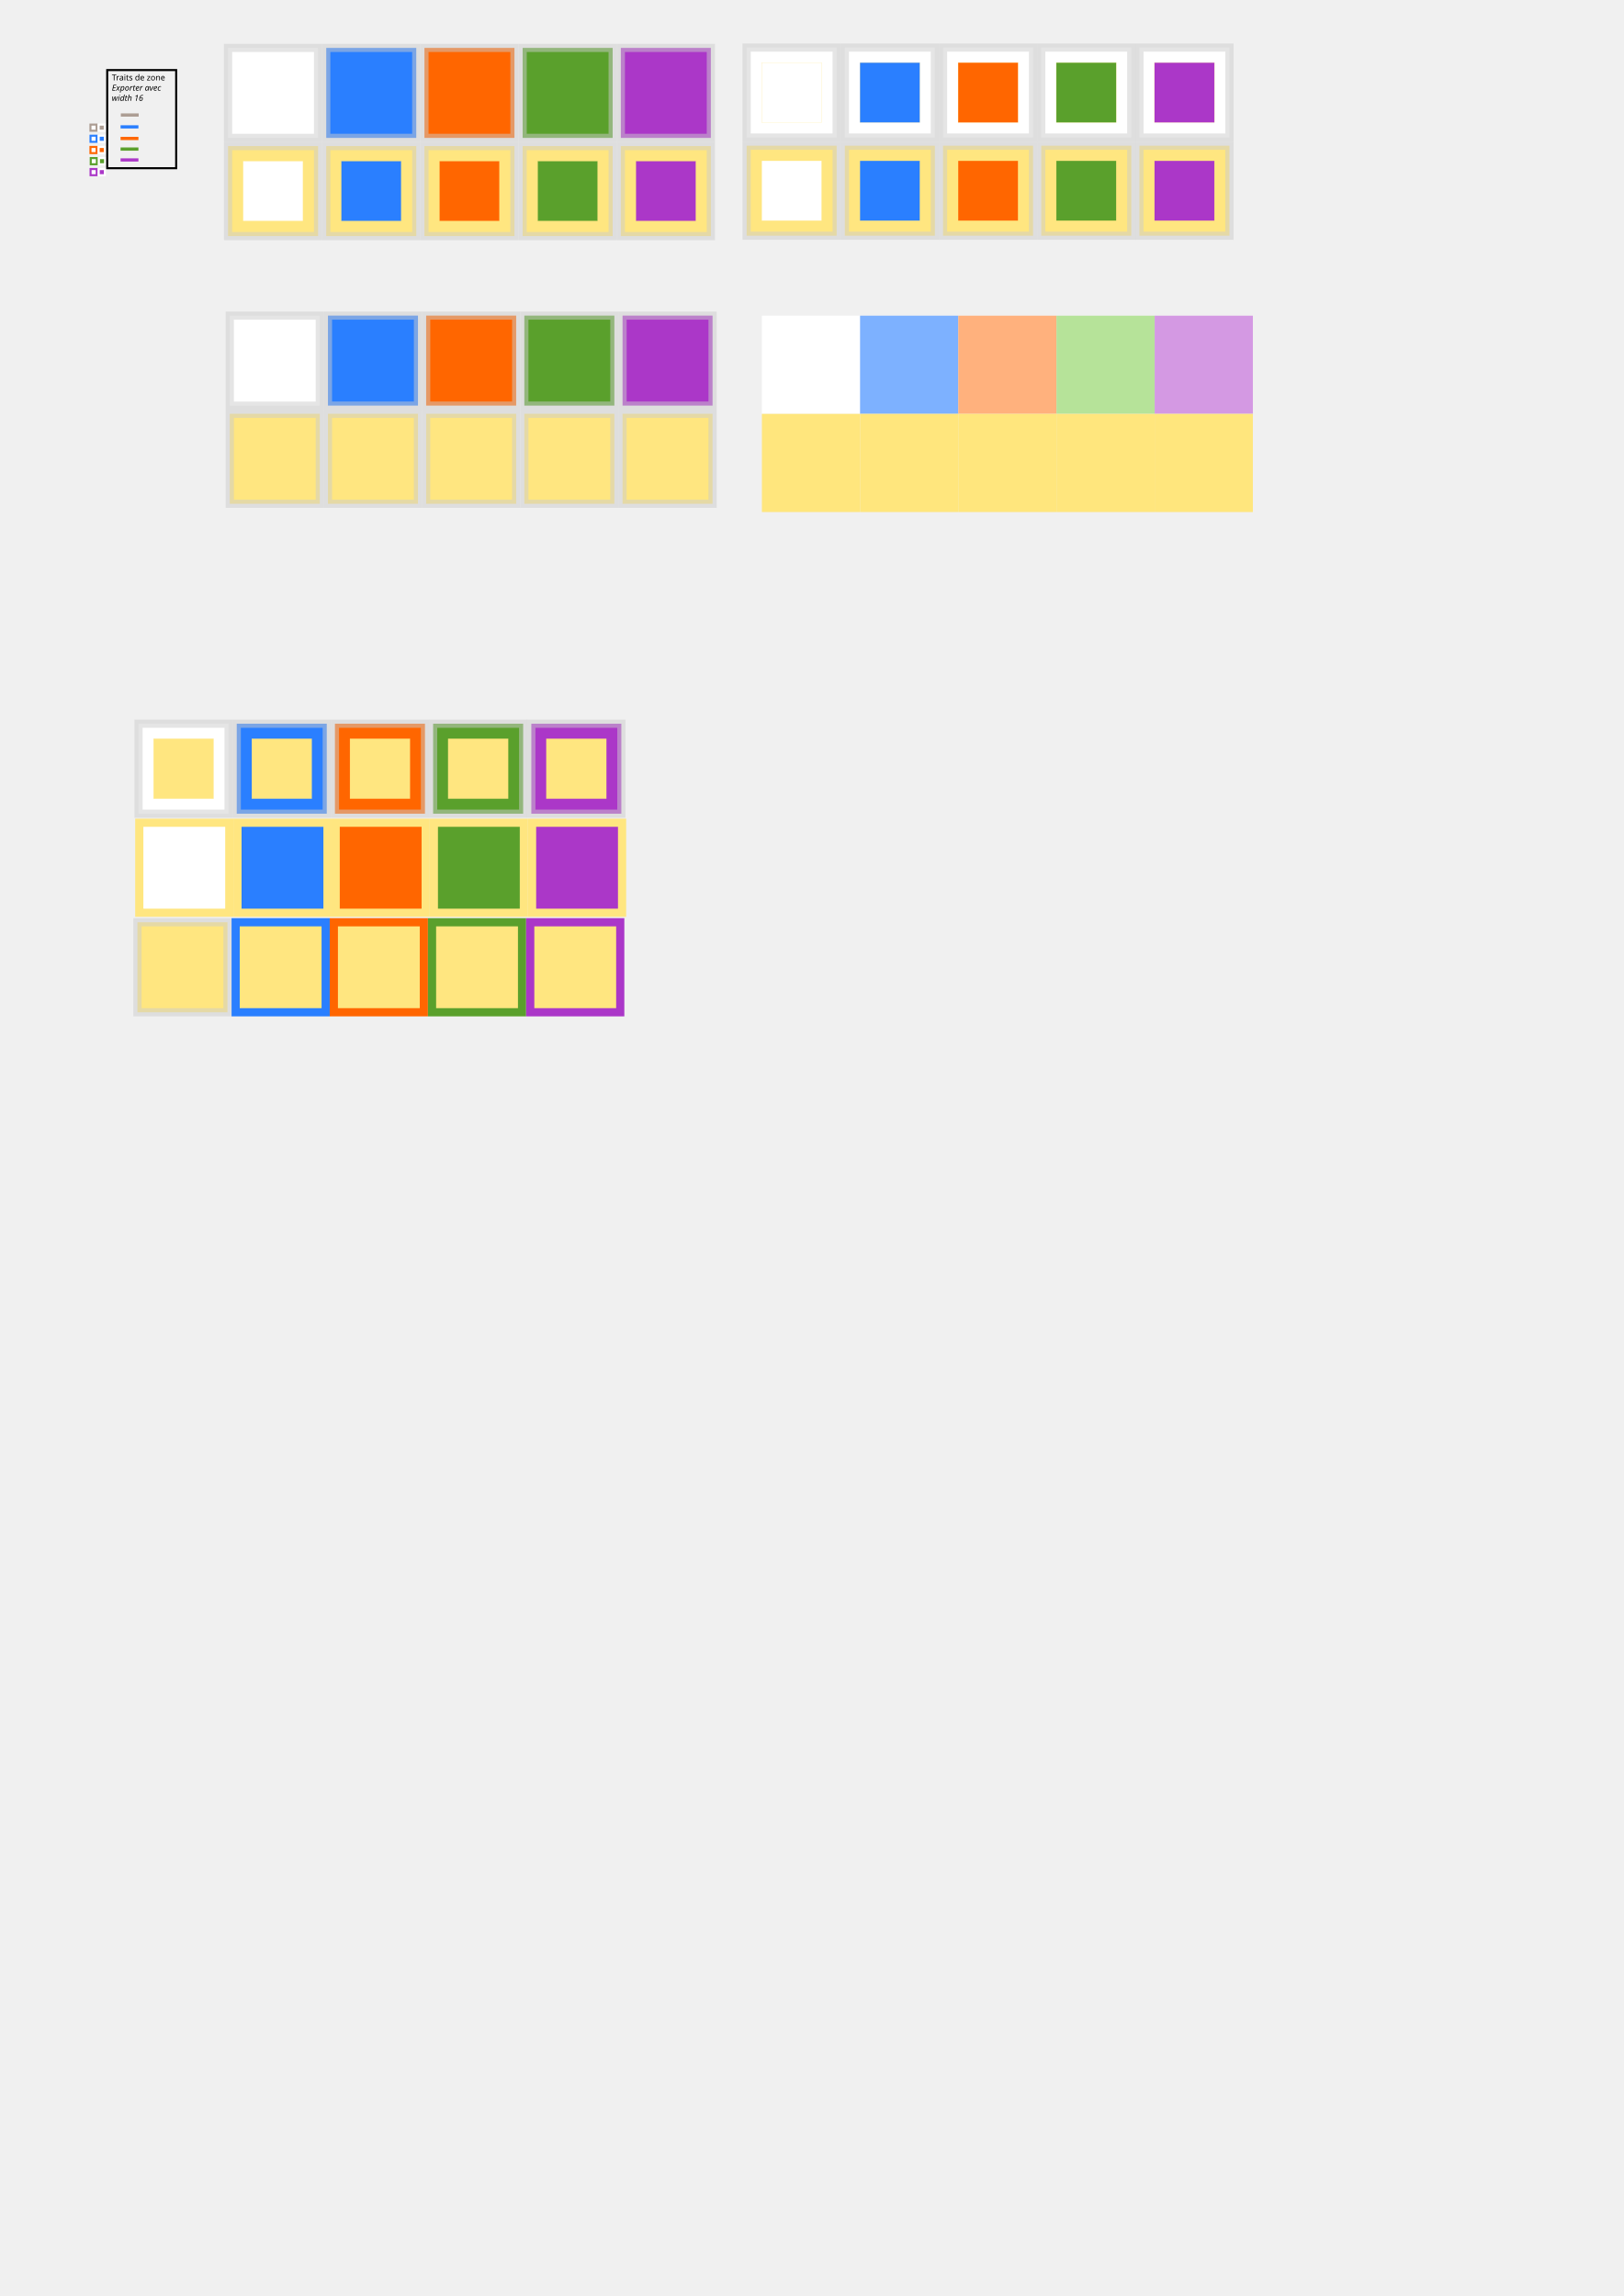
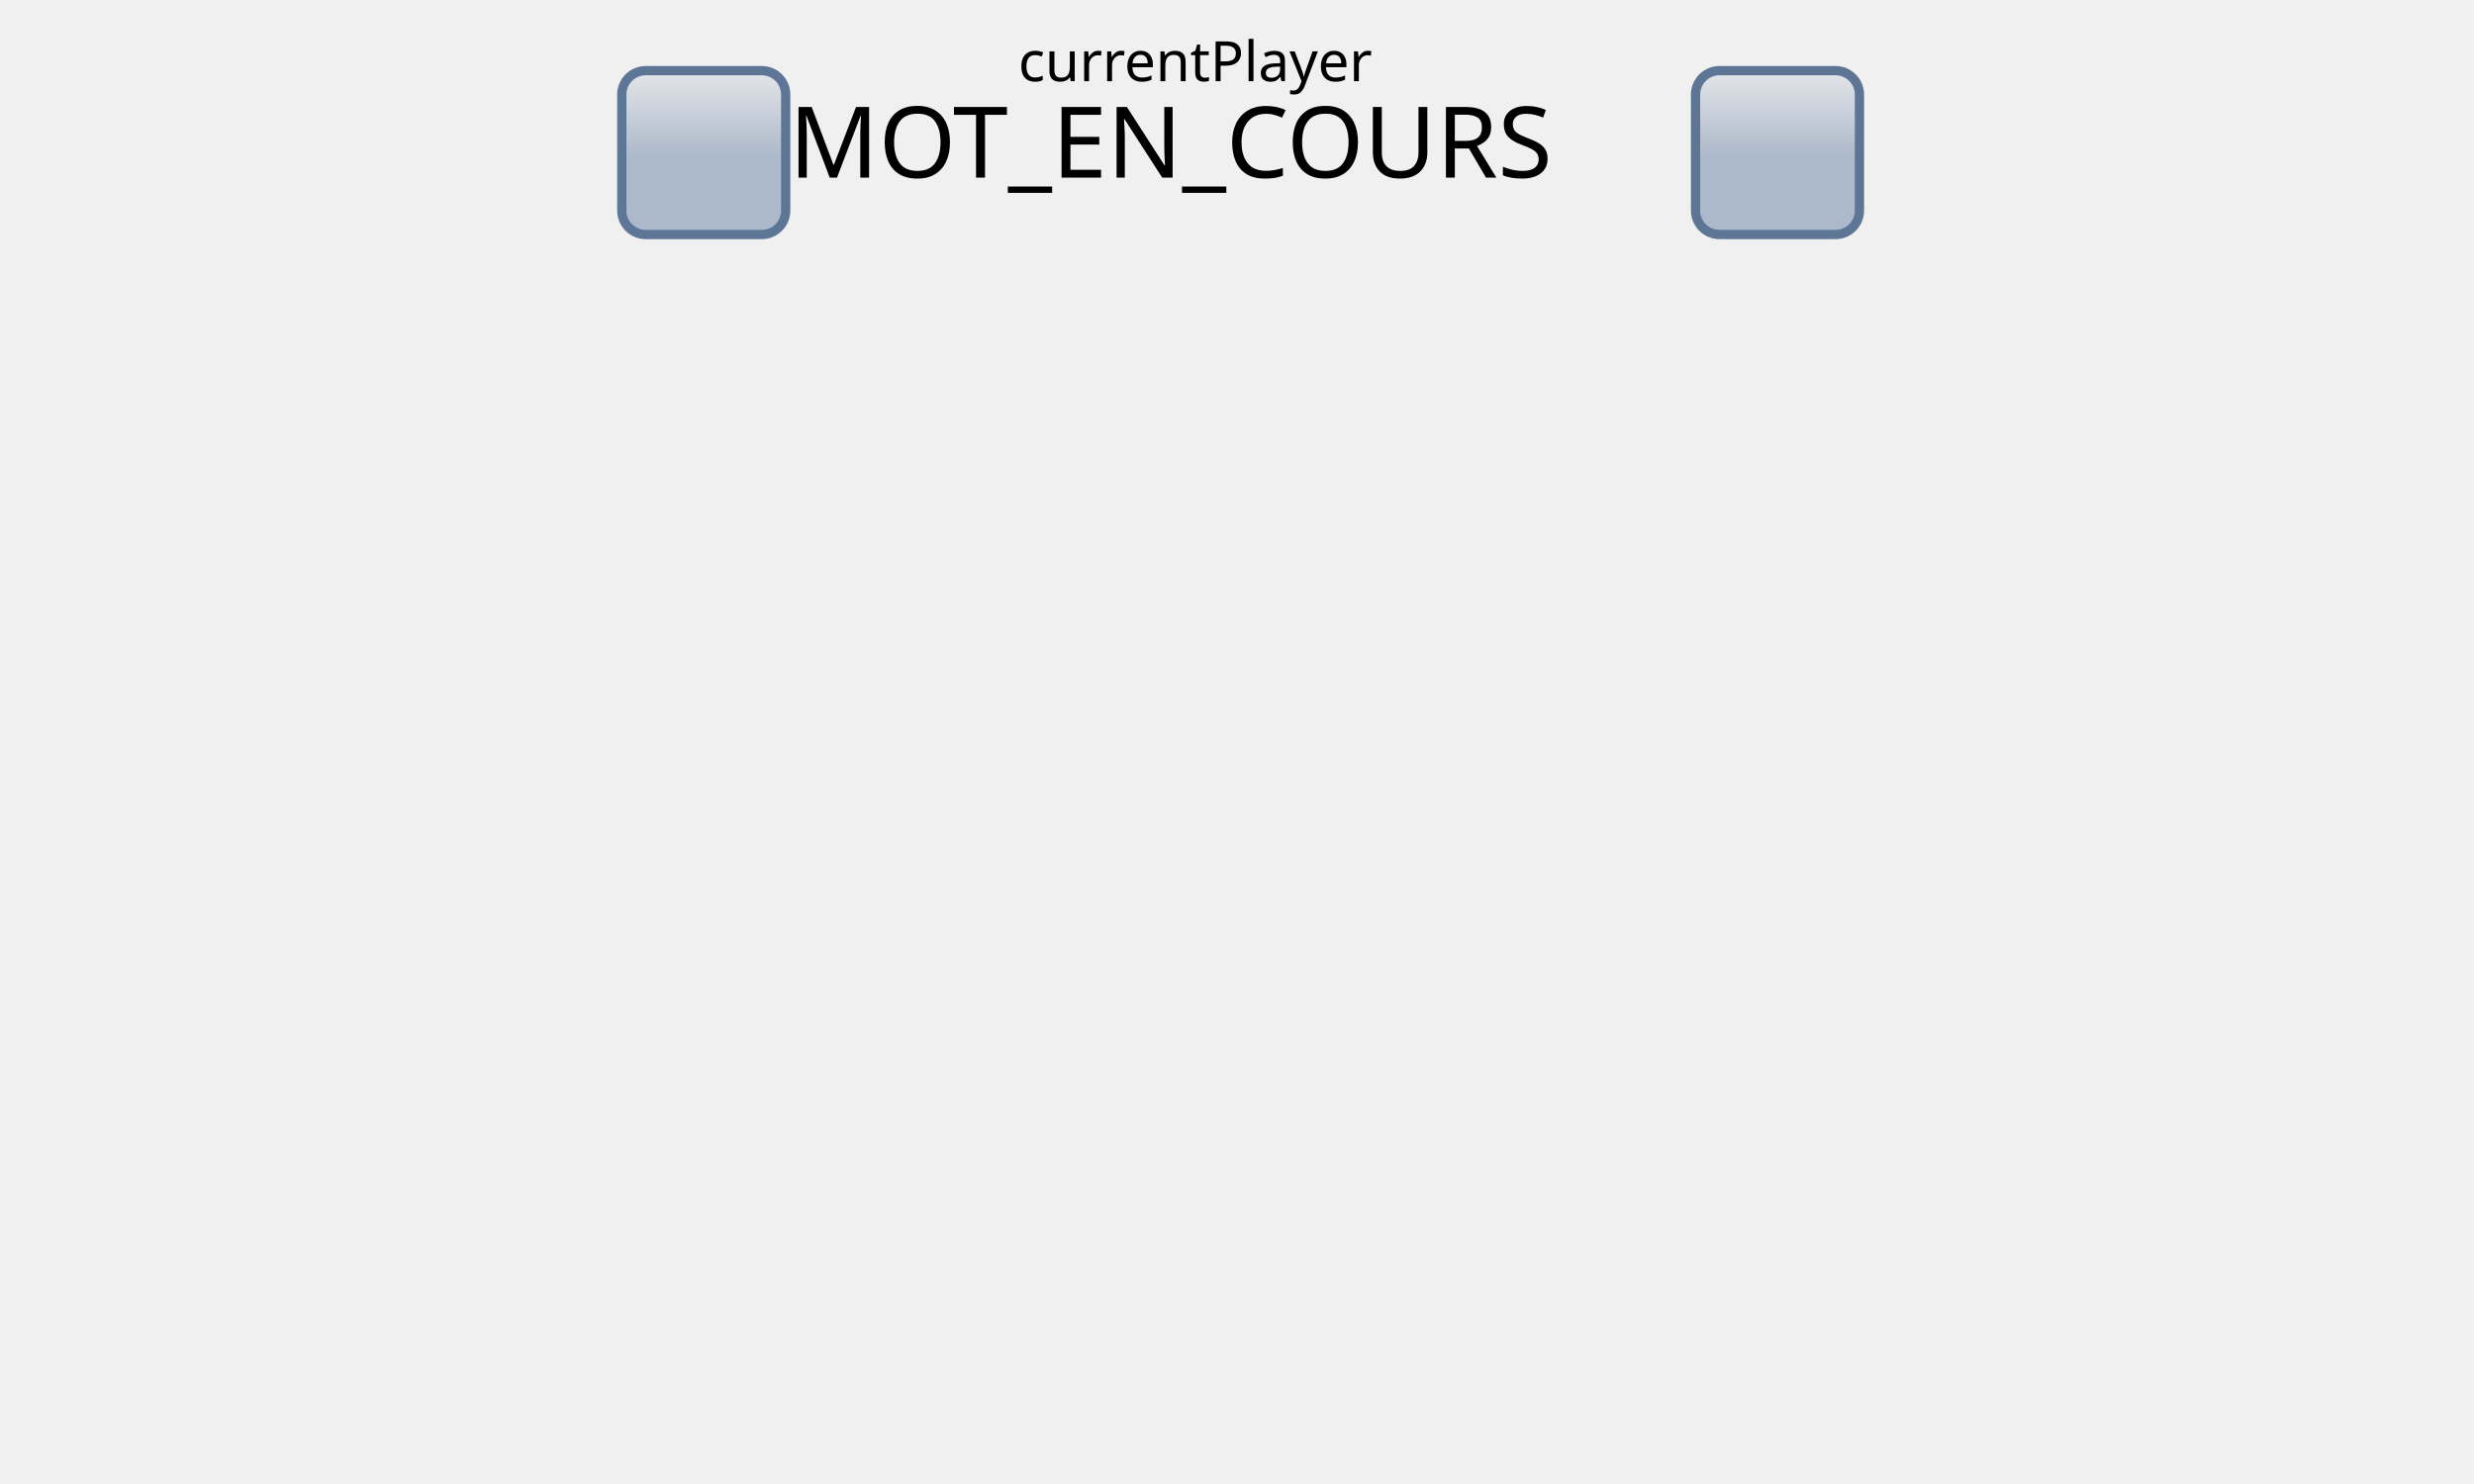
- <svg xmlns="http://www.w3.org/2000/svg" width="210mm" height="297mm" id="svg2" version="1.1">
-   <defs id="defs4" />
-   <g id="layer1">
+ <svg xmlns="http://www.w3.org/2000/svg" xmlns:xlink="http://www.w3.org/1999/xlink" width="800" height="480" id="svg2" version="1.1">
+   <defs id="defs4">
+     <linearGradient id="linearGradient3908">
+       <stop style="stop-color:#acb9ca;stop-opacity:1;" offset="0" id="stop3910" />
+       <stop style="stop-color:#acb9ca;stop-opacity:0;" offset="1" id="stop3912" />
+     </linearGradient>
+     <linearGradient xlink:href="#linearGradient3908" id="linearGradient3914" x1="572.733" y1="617.861" x2="572.733" y2="584.583" gradientUnits="userSpaceOnUse" />
+     <linearGradient xlink:href="#linearGradient3908-7" id="linearGradient3914-1" x1="572.733" y1="617.861" x2="572.733" y2="584.583" gradientUnits="userSpaceOnUse" />
+     <linearGradient id="linearGradient3908-7">
+       <stop style="stop-color:#acb9ca;stop-opacity:1;" offset="0" id="stop3910-8" />
+       <stop style="stop-color:#acb9ca;stop-opacity:0;" offset="1" id="stop3912-9" />
+     </linearGradient>
+     <linearGradient gradientTransform="matrix(1.030556,0,0,1.030556,-360.1656,-13.53626)" y2="584.583" x2="572.733" y1="617.861" x1="572.733" gradientUnits="userSpaceOnUse" id="linearGradient3931" xlink:href="#linearGradient3908-7" />
+     <linearGradient gradientTransform="matrix(1.030556,0,0,1.030556,-360.1656,-20.05945)" y2="584.583" x2="572.733" y1="617.861" x1="572.733" gradientUnits="userSpaceOnUse" id="linearGradient3931-8" xlink:href="#linearGradient3908-7-9" />
+     <linearGradient id="linearGradient3908-7-9">
+       <stop style="stop-color:#acb9ca;stop-opacity:1;" offset="0" id="stop3910-8-6" />
+       <stop style="stop-color:#acb9ca;stop-opacity:0;" offset="1" id="stop3912-9-1" />
+     </linearGradient>
+     <linearGradient y2="584.583" x2="572.733" y1="617.861" x1="572.733" gradientTransform="matrix(1.030556,0,0,1.030556,-12.95377,-13.53626)" gradientUnits="userSpaceOnUse" id="linearGradient3965" xlink:href="#linearGradient3908-7-9" />
+   </defs>
+   <g id="layer1" transform="translate(0,-572.3622)">
    <g id="g3773">
      <rect y="60.913" x="44.215" height="3" width="3" id="rect2985" style="fill:#ffffff;fill-opacity:1;stroke:#ac9d93;stroke-width:1;stroke-linecap:round;stroke-miterlimit:4;stroke-opacity:1;stroke-dasharray:none;stroke-dashoffset:0" />
      <rect y="60.913" x="48.215" height="3" width="3" id="rect2985-1" style="fill:#ac9d93;fill-opacity:1;stroke:#ffffff;stroke-width:1;stroke-linecap:round;stroke-miterlimit:4;stroke-opacity:1;stroke-dasharray:none;stroke-dashoffset:0" />
    </g>
    <g transform="translate(0.03049971,5.429567)" id="g3773-7">
      <rect y="60.913" x="44.215" height="3" width="3" id="rect2985-4" style="fill:#ffffff;fill-opacity:1;stroke:#2a7fff;stroke-width:1;stroke-linecap:round;stroke-miterlimit:4;stroke-opacity:1;stroke-dasharray:none;stroke-dashoffset:0" />
      <rect y="60.913" x="48.215" height="3" width="3" id="rect2985-1-0" style="fill:#2a7fff;fill-opacity:1;stroke:#ffffff;stroke-width:1;stroke-linecap:round;stroke-miterlimit:4;stroke-opacity:1;stroke-dasharray:none;stroke-dashoffset:0" />
    </g>
    <g transform="translate(0.00868731,10.93163)" id="g3773-9">
      <rect y="60.913" x="44.215" height="3" width="3" id="rect2985-48" style="fill:#ffffff;fill-opacity:1;stroke:#ff6600;stroke-width:1;stroke-linecap:round;stroke-miterlimit:4;stroke-opacity:1;stroke-dasharray:none;stroke-dashoffset:0" />
      <rect y="60.913" x="48.215" height="3" width="3" id="rect2985-1-8" style="fill:#ff6600;fill-opacity:1;stroke:#ffffff;stroke-width:1;stroke-linecap:round;stroke-miterlimit:4;stroke-opacity:1;stroke-dasharray:none;stroke-dashoffset:0" />
    </g>
    <g transform="translate(0.1426159,16.37806)" id="g3773-2">
      <rect y="60.913" x="44.215" height="3" width="3" id="rect2985-45" style="fill:#ffffff;fill-opacity:1;stroke:#5aa02c;stroke-width:1;stroke-linecap:round;stroke-miterlimit:4;stroke-opacity:1;stroke-dasharray:none;stroke-dashoffset:0" />
      <rect y="60.913" x="48.215" height="3" width="3" id="rect2985-1-5" style="fill:#5aa02c;fill-opacity:1;stroke:#ffffff;stroke-width:1;stroke-linecap:round;stroke-miterlimit:4;stroke-opacity:1;stroke-dasharray:none;stroke-dashoffset:0" />
    </g>
    <g transform="translate(0.05333017,21.73521)" id="g3773-1">
      <rect y="60.913" x="44.215" height="3" width="3" id="rect2985-7" style="fill:#ffffff;fill-opacity:1;stroke:#ab37c8;stroke-width:1;stroke-linecap:round;stroke-miterlimit:4;stroke-opacity:1;stroke-dasharray:none;stroke-dashoffset:0" />
      <rect y="60.913" x="48.215" height="3" width="3" id="rect2985-1-1" style="fill:#ab37c8;fill-opacity:1;stroke:#ffffff;stroke-width:1;stroke-linecap:round;stroke-miterlimit:4;stroke-opacity:1;stroke-dasharray:none;stroke-dashoffset:0" />
    </g>
    <g id="g3120" transform="translate(-45.33268,349.112)">
      <rect y="101.791" x="112.521" height="44" width="44" id="rect2985-60-7" style="fill:#ffe680;fill-opacity:1;stroke:#cbcbcb;stroke-width:4;stroke-linecap:round;stroke-miterlimit:4;stroke-opacity:0.502;stroke-dasharray:none;stroke-dashoffset:0" />
      <rect y="101.791" x="160.521" height="44" width="44" id="rect2985-60-1-4" style="fill:#ffe680;fill-opacity:1;stroke:#2a7fff;stroke-width:4;stroke-linecap:round;stroke-miterlimit:4;stroke-opacity:1;stroke-dasharray:none;stroke-dashoffset:0" />
      <rect y="101.791" x="208.521" height="44" width="44" id="rect2985-60-74-8" style="fill:#ffe680;fill-opacity:1;stroke:#ff6600;stroke-width:4;stroke-linecap:round;stroke-miterlimit:4;stroke-opacity:1;stroke-dasharray:none;stroke-dashoffset:0" />
      <rect y="101.791" x="256.521" height="44" width="44" id="rect2985-60-0-8" style="fill:#ffe680;fill-opacity:1;stroke:#5aa02c;stroke-width:4;stroke-linecap:round;stroke-miterlimit:4;stroke-opacity:1;stroke-dasharray:none;stroke-dashoffset:0" />
      <rect y="101.791" x="304.521" height="44" width="44" id="rect2985-60-9-2" style="fill:#ffe680;fill-opacity:1;stroke:#ab37c8;stroke-width:4;stroke-linecap:round;stroke-miterlimit:4;stroke-opacity:1;stroke-dasharray:none;stroke-dashoffset:0" />
    </g>
    <g id="g3113" transform="translate(-45.34477,414.7283)">
      <rect y="-12.495" x="113.429" height="44" width="44" id="rect2985-60-4" style="fill:#ffffff;fill-opacity:1;stroke:#ffe680;stroke-width:4;stroke-linecap:round;stroke-miterlimit:4;stroke-opacity:1;stroke-dasharray:none;stroke-dashoffset:0" />
      <rect y="-12.495" x="161.429" height="44" width="44" id="rect2985-60-1-5" style="fill:#2a7fff;fill-opacity:1;stroke:#ffe680;stroke-width:4;stroke-linecap:round;stroke-miterlimit:4;stroke-opacity:1;stroke-dasharray:none;stroke-dashoffset:0" />
      <rect y="-12.495" x="209.429" height="44" width="44" id="rect2985-60-74-5" style="fill:#ff6600;fill-opacity:1;stroke:#ffe680;stroke-width:4;stroke-linecap:round;stroke-miterlimit:4;stroke-opacity:1;stroke-dasharray:none;stroke-dashoffset:0" />
      <rect y="-12.495" x="257.429" height="44" width="44" id="rect2985-60-0-1" style="fill:#5aa02c;fill-opacity:1;stroke:#ffe680;stroke-width:4;stroke-linecap:round;stroke-miterlimit:4;stroke-opacity:1;stroke-dasharray:none;stroke-dashoffset:0" />
      <rect y="-12.495" x="305.429" height="44" width="44" id="rect2985-60-9-7" style="fill:#ab37c8;fill-opacity:1;stroke:#ffe680;stroke-width:4;stroke-linecap:round;stroke-miterlimit:4;stroke-opacity:1;stroke-dasharray:none;stroke-dashoffset:0" />
    </g>
    <g id="g3106-1" transform="translate(-45.16321,307.8579)">
      <rect y="45.969" x="112.89" height="44" width="44" id="rect2985-60-15" style="fill:#ffffff;fill-opacity:1;stroke:#cbcbcb;stroke-width:4;stroke-linecap:round;stroke-miterlimit:4;stroke-opacity:0.502;stroke-dasharray:none;stroke-dashoffset:0" />
      <rect y="45.969" x="160.89" height="44" width="44" id="rect2985-60-1-2" style="fill:#2a7fff;fill-opacity:1;stroke:#cbcbcb;stroke-width:4;stroke-linecap:round;stroke-miterlimit:4;stroke-opacity:0.502;stroke-dasharray:none;stroke-dashoffset:0" />
      <rect y="45.969" x="208.89" height="44" width="44" id="rect2985-60-74-7" style="fill:#ff6600;fill-opacity:1;stroke:#cbcbcb;stroke-width:4;stroke-linecap:round;stroke-miterlimit:4;stroke-opacity:0.502;stroke-dasharray:none;stroke-dashoffset:0" />
      <rect y="45.969" x="256.89" height="44" width="44" id="rect2985-60-0-6" style="fill:#5aa02c;fill-opacity:1;stroke:#cbcbcb;stroke-width:4;stroke-linecap:round;stroke-miterlimit:4;stroke-opacity:0.502;stroke-dasharray:none;stroke-dashoffset:0" />
      <rect y="45.969" x="304.89" height="44" width="44" id="rect2985-60-9-1" style="fill:#ab37c8;fill-opacity:1;stroke:#cbcbcb;stroke-width:4;stroke-linecap:round;stroke-miterlimit:4;stroke-opacity:0.502;stroke-dasharray:none;stroke-dashoffset:0" />
    </g>
    <rect style="fill:#ffe680;fill-opacity:1;stroke:#ffe680;stroke-width:0.1;stroke-linecap:round;stroke-miterlimit:4;stroke-opacity:1;stroke-dasharray:none;stroke-dashoffset:0" id="rect3160" width="29.286" height="29.286" x="75.084" y="361.184" />
    <rect style="fill:#ffe680;fill-opacity:1;stroke:#ffe680;stroke-width:0.1;stroke-linecap:round;stroke-miterlimit:4;stroke-opacity:1;stroke-dasharray:none;stroke-dashoffset:0" id="rect3160-4" width="29.286" height="29.286" x="123.084" y="361.184" />
    <rect style="fill:#ffe680;fill-opacity:1;stroke:#ffe680;stroke-width:0.1;stroke-linecap:round;stroke-miterlimit:4;stroke-opacity:1;stroke-dasharray:none;stroke-dashoffset:0" id="rect3160-2" width="29.286" height="29.286" x="171.084" y="361.184" />
    <rect style="fill:#ffe680;fill-opacity:1;stroke:#ffe680;stroke-width:0.1;stroke-linecap:round;stroke-miterlimit:4;stroke-opacity:1;stroke-dasharray:none;stroke-dashoffset:0" id="rect3160-3" width="29.286" height="29.286" x="219.084" y="361.184" />
    <rect style="fill:#ffe680;fill-opacity:1;stroke:#ffe680;stroke-width:0.1;stroke-linecap:round;stroke-miterlimit:4;stroke-opacity:1;stroke-dasharray:none;stroke-dashoffset:0" id="rect3160-22" width="29.286" height="29.286" x="267.084" y="361.184" />
    <g id="g3479">
      <g transform="translate(-1.411933,-22.54998)" id="g3106">
        <rect style="fill:#ffffff;fill-opacity:1;stroke:#cbcbcb;stroke-width:4;stroke-linecap:round;stroke-miterlimit:4;stroke-opacity:0.502;stroke-dasharray:none;stroke-dashoffset:0" id="rect2985-60" width="44" height="44" x="112.89" y="45.969" />
        <rect style="fill:#2a7fff;fill-opacity:1;stroke:#cbcbcb;stroke-width:4;stroke-linecap:round;stroke-miterlimit:4;stroke-opacity:0.502;stroke-dasharray:none;stroke-dashoffset:0" id="rect2985-60-1" width="44" height="44" x="160.89" y="45.969" />
        <rect style="fill:#ff6600;fill-opacity:1;stroke:#cbcbcb;stroke-width:4;stroke-linecap:round;stroke-miterlimit:4;stroke-opacity:0.502;stroke-dasharray:none;stroke-dashoffset:0" id="rect2985-60-74" width="44" height="44" x="208.89" y="45.969" />
        <rect style="fill:#5aa02c;fill-opacity:1;stroke:#cbcbcb;stroke-width:4;stroke-linecap:round;stroke-miterlimit:4;stroke-opacity:0.502;stroke-dasharray:none;stroke-dashoffset:0" id="rect2985-60-0" width="44" height="44" x="256.89" y="45.969" />
        <rect style="fill:#ab37c8;fill-opacity:1;stroke:#cbcbcb;stroke-width:4;stroke-linecap:round;stroke-miterlimit:4;stroke-opacity:0.502;stroke-dasharray:none;stroke-dashoffset:0" id="rect2985-60-9" width="44" height="44" x="304.89" y="45.969" />
      </g>
      <g transform="translate(-2.352017,83.53389)" id="g3249">
        <g id="g3106-1-1" transform="translate(0.9400838,-58.08377)" style="fill:#ffe680;fill-opacity:1">
          <rect y="45.969" x="112.89" height="44" width="44" id="rect2985-60-15-6" style="fill:#ffe680;fill-opacity:1;stroke:#cbcbcb;stroke-width:4;stroke-linecap:round;stroke-miterlimit:4;stroke-opacity:0.502;stroke-dasharray:none;stroke-dashoffset:0" />
          <rect y="45.969" x="160.89" height="44" width="44" id="rect2985-60-1-2-8" style="fill:#ffe680;fill-opacity:1;stroke:#cbcbcb;stroke-width:4;stroke-linecap:round;stroke-miterlimit:4;stroke-opacity:0.502;stroke-dasharray:none;stroke-dashoffset:0" />
          <rect y="45.969" x="208.89" height="44" width="44" id="rect2985-60-74-7-5" style="fill:#ffe680;fill-opacity:1;stroke:#cbcbcb;stroke-width:4;stroke-linecap:round;stroke-miterlimit:4;stroke-opacity:0.502;stroke-dasharray:none;stroke-dashoffset:0" />
          <rect y="45.969" x="256.89" height="44" width="44" id="rect2985-60-0-6-7" style="fill:#ffe680;fill-opacity:1;stroke:#cbcbcb;stroke-width:4;stroke-linecap:round;stroke-miterlimit:4;stroke-opacity:0.502;stroke-dasharray:none;stroke-dashoffset:0" />
          <rect y="45.969" x="304.89" height="44" width="44" id="rect2985-60-9-1-6" style="fill:#ffe680;fill-opacity:1;stroke:#cbcbcb;stroke-width:4;stroke-linecap:round;stroke-miterlimit:4;stroke-opacity:0.502;stroke-dasharray:none;stroke-dashoffset:0" />
        </g>
        <rect style="fill:#ffffff;fill-opacity:1;stroke:#ffe680;stroke-width:0.1;stroke-linecap:round;stroke-miterlimit:4;stroke-opacity:1;stroke-dasharray:none;stroke-dashoffset:0" id="rect3160-1" width="29.286" height="29.286" x="121.187" y="-4.758" />
        <rect style="fill:#2a7fff;fill-opacity:1;stroke:#ffe680;stroke-width:0.1;stroke-linecap:round;stroke-miterlimit:4;stroke-opacity:1;stroke-dasharray:none;stroke-dashoffset:0" id="rect3160-4-8" width="29.286" height="29.286" x="169.187" y="-4.758" />
        <rect style="fill:#ff6600;fill-opacity:1;stroke:#ffe680;stroke-width:0.1;stroke-linecap:round;stroke-miterlimit:4;stroke-opacity:1;stroke-dasharray:none;stroke-dashoffset:0" id="rect3160-2-9" width="29.286" height="29.286" x="217.187" y="-4.758" />
        <rect style="fill:#5aa02c;fill-opacity:1;stroke:#ffe680;stroke-width:0.1;stroke-linecap:round;stroke-miterlimit:4;stroke-opacity:1;stroke-dasharray:none;stroke-dashoffset:0" id="rect3160-3-2" width="29.286" height="29.286" x="265.187" y="-4.758" />
        <rect style="fill:#ab37c8;fill-opacity:1;stroke:#ffe680;stroke-width:0.1;stroke-linecap:round;stroke-miterlimit:4;stroke-opacity:1;stroke-dasharray:none;stroke-dashoffset:0" id="rect3160-22-7" width="29.286" height="29.286" x="313.187" y="-4.758" />
      </g>
    </g>
    <g id="g3513">
      <g transform="translate(251.1497,35.35654)" id="g3249-9">
        <g id="g3106-1-1-5" transform="translate(0.9400838,-58.08377)" style="fill:#ffe680;fill-opacity:1">
          <rect y="45.969" x="112.89" height="44" width="44" id="rect2985-60-15-6-4" style="fill:#ffffff;fill-opacity:1;stroke:#cbcbcb;stroke-width:4;stroke-linecap:round;stroke-miterlimit:4;stroke-opacity:0.502;stroke-dasharray:none;stroke-dashoffset:0" />
          <rect y="45.969" x="160.89" height="44" width="44" id="rect2985-60-1-2-8-3" style="fill:#ffffff;fill-opacity:1;stroke:#cbcbcb;stroke-width:4;stroke-linecap:round;stroke-miterlimit:4;stroke-opacity:0.502;stroke-dasharray:none;stroke-dashoffset:0" />
          <rect y="45.969" x="208.89" height="44" width="44" id="rect2985-60-74-7-5-1" style="fill:#ffffff;fill-opacity:1;stroke:#cbcbcb;stroke-width:4;stroke-linecap:round;stroke-miterlimit:4;stroke-opacity:0.502;stroke-dasharray:none;stroke-dashoffset:0" />
          <rect y="45.969" x="256.89" height="44" width="44" id="rect2985-60-0-6-7-2" style="fill:#ffffff;fill-opacity:1;stroke:#cbcbcb;stroke-width:4;stroke-linecap:round;stroke-miterlimit:4;stroke-opacity:0.502;stroke-dasharray:none;stroke-dashoffset:0" />
          <rect y="45.969" x="304.89" height="44" width="44" id="rect2985-60-9-1-6-3" style="fill:#ffffff;fill-opacity:1;stroke:#cbcbcb;stroke-width:4;stroke-linecap:round;stroke-miterlimit:4;stroke-opacity:0.502;stroke-dasharray:none;stroke-dashoffset:0" />
        </g>
        <rect style="fill:#ffffff;fill-opacity:1;stroke:#ffe680;stroke-width:0.1;stroke-linecap:round;stroke-miterlimit:4;stroke-opacity:1;stroke-dasharray:none;stroke-dashoffset:0" id="rect3160-1-3" width="29.286" height="29.286" x="121.187" y="-4.758" />
        <rect style="fill:#2a7fff;fill-opacity:1;stroke:#ffe680;stroke-width:0.1;stroke-linecap:round;stroke-miterlimit:4;stroke-opacity:1;stroke-dasharray:none;stroke-dashoffset:0" id="rect3160-4-8-4" width="29.286" height="29.286" x="169.187" y="-4.758" />
        <rect style="fill:#ff6600;fill-opacity:1;stroke:#ffe680;stroke-width:0.1;stroke-linecap:round;stroke-miterlimit:4;stroke-opacity:1;stroke-dasharray:none;stroke-dashoffset:0" id="rect3160-2-9-1" width="29.286" height="29.286" x="217.187" y="-4.758" />
        <rect style="fill:#5aa02c;fill-opacity:1;stroke:#ffe680;stroke-width:0.1;stroke-linecap:round;stroke-miterlimit:4;stroke-opacity:1;stroke-dasharray:none;stroke-dashoffset:0" id="rect3160-3-2-1" width="29.286" height="29.286" x="265.187" y="-4.758" />
        <rect style="fill:#ab37c8;fill-opacity:1;stroke:#ffe680;stroke-width:0.1;stroke-linecap:round;stroke-miterlimit:4;stroke-opacity:1;stroke-dasharray:none;stroke-dashoffset:0" id="rect3160-22-7-3" width="29.286" height="29.286" x="313.187" y="-4.758" />
      </g>
      <g transform="translate(251.1497,83.35664)" id="g3249-8">
        <g id="g3106-1-1-7" transform="translate(0.9400838,-58.08377)" style="fill:#ffe680;fill-opacity:1">
          <rect y="45.969" x="112.89" height="44" width="44" id="rect2985-60-15-6-42" style="fill:#ffe680;fill-opacity:1;stroke:#cbcbcb;stroke-width:4;stroke-linecap:round;stroke-miterlimit:4;stroke-opacity:0.502;stroke-dasharray:none;stroke-dashoffset:0" />
          <rect y="45.969" x="160.89" height="44" width="44" id="rect2985-60-1-2-8-7" style="fill:#ffe680;fill-opacity:1;stroke:#cbcbcb;stroke-width:4;stroke-linecap:round;stroke-miterlimit:4;stroke-opacity:0.502;stroke-dasharray:none;stroke-dashoffset:0" />
          <rect y="45.969" x="208.89" height="44" width="44" id="rect2985-60-74-7-5-7" style="fill:#ffe680;fill-opacity:1;stroke:#cbcbcb;stroke-width:4;stroke-linecap:round;stroke-miterlimit:4;stroke-opacity:0.502;stroke-dasharray:none;stroke-dashoffset:0" />
          <rect y="45.969" x="256.89" height="44" width="44" id="rect2985-60-0-6-7-9" style="fill:#ffe680;fill-opacity:1;stroke:#cbcbcb;stroke-width:4;stroke-linecap:round;stroke-miterlimit:4;stroke-opacity:0.502;stroke-dasharray:none;stroke-dashoffset:0" />
          <rect y="45.969" x="304.89" height="44" width="44" id="rect2985-60-9-1-6-31" style="fill:#ffe680;fill-opacity:1;stroke:#cbcbcb;stroke-width:4;stroke-linecap:round;stroke-miterlimit:4;stroke-opacity:0.502;stroke-dasharray:none;stroke-dashoffset:0" />
        </g>
        <rect style="fill:#ffffff;fill-opacity:1;stroke:#ffe680;stroke-width:0.1;stroke-linecap:round;stroke-miterlimit:4;stroke-opacity:1;stroke-dasharray:none;stroke-dashoffset:0" id="rect3160-1-9" width="29.286" height="29.286" x="121.187" y="-4.758" />
        <rect style="fill:#2a7fff;fill-opacity:1;stroke:#ffe680;stroke-width:0.1;stroke-linecap:round;stroke-miterlimit:4;stroke-opacity:1;stroke-dasharray:none;stroke-dashoffset:0" id="rect3160-4-8-8" width="29.286" height="29.286" x="169.187" y="-4.758" />
        <rect style="fill:#ff6600;fill-opacity:1;stroke:#ffe680;stroke-width:0.1;stroke-linecap:round;stroke-miterlimit:4;stroke-opacity:1;stroke-dasharray:none;stroke-dashoffset:0" id="rect3160-2-9-6" width="29.286" height="29.286" x="217.187" y="-4.758" />
        <rect style="fill:#5aa02c;fill-opacity:1;stroke:#ffe680;stroke-width:0.1;stroke-linecap:round;stroke-miterlimit:4;stroke-opacity:1;stroke-dasharray:none;stroke-dashoffset:0" id="rect3160-3-2-5" width="29.286" height="29.286" x="265.187" y="-4.758" />
        <rect style="fill:#ab37c8;fill-opacity:1;stroke:#ffe680;stroke-width:0.1;stroke-linecap:round;stroke-miterlimit:4;stroke-opacity:1;stroke-dasharray:none;stroke-dashoffset:0" id="rect3160-22-7-0" width="29.286" height="29.286" x="313.187" y="-4.758" />
      </g>
    </g>
    <g id="g3499" transform="translate(16.16244,-4.04061)">
      <g transform="translate(-16.73754,112.3705)" id="g3106-6">
        <rect style="fill:#ffffff;fill-opacity:1;stroke:#cbcbcb;stroke-width:4;stroke-linecap:round;stroke-miterlimit:4;stroke-opacity:0.502;stroke-dasharray:none;stroke-dashoffset:0" id="rect2985-60-18" width="44" height="44" x="112.89" y="45.969" />
        <rect style="fill:#2a7fff;fill-opacity:1;stroke:#cbcbcb;stroke-width:4;stroke-linecap:round;stroke-miterlimit:4;stroke-opacity:0.502;stroke-dasharray:none;stroke-dashoffset:0" id="rect2985-60-1-49" width="44" height="44" x="160.89" y="45.969" />
        <rect style="fill:#ff6600;fill-opacity:1;stroke:#cbcbcb;stroke-width:4;stroke-linecap:round;stroke-miterlimit:4;stroke-opacity:0.502;stroke-dasharray:none;stroke-dashoffset:0" id="rect2985-60-74-6" width="44" height="44" x="208.89" y="45.969" />
        <rect style="fill:#5aa02c;fill-opacity:1;stroke:#cbcbcb;stroke-width:4;stroke-linecap:round;stroke-miterlimit:4;stroke-opacity:0.502;stroke-dasharray:none;stroke-dashoffset:0" id="rect2985-60-0-3" width="44" height="44" x="256.89" y="45.969" />
        <rect style="fill:#ab37c8;fill-opacity:1;stroke:#cbcbcb;stroke-width:4;stroke-linecap:round;stroke-miterlimit:4;stroke-opacity:0.502;stroke-dasharray:none;stroke-dashoffset:0" id="rect2985-60-9-78" width="44" height="44" x="304.89" y="45.969" />
      </g>
      <g style="fill:#ffe680;fill-opacity:1" transform="translate(-16.73754,160.3706)" id="g3106-8">
        <rect style="fill:#ffe680;fill-opacity:1;stroke:#cbcbcb;stroke-width:4;stroke-linecap:round;stroke-miterlimit:4;stroke-opacity:0.502;stroke-dasharray:none;stroke-dashoffset:0" id="rect2985-60-2" width="44" height="44" x="112.89" y="45.969" />
        <rect style="fill:#ffe680;fill-opacity:1;stroke:#cbcbcb;stroke-width:4;stroke-linecap:round;stroke-miterlimit:4;stroke-opacity:0.502;stroke-dasharray:none;stroke-dashoffset:0" id="rect2985-60-1-9" width="44" height="44" x="160.89" y="45.969" />
        <rect style="fill:#ffe680;fill-opacity:1;stroke:#cbcbcb;stroke-width:4;stroke-linecap:round;stroke-miterlimit:4;stroke-opacity:0.502;stroke-dasharray:none;stroke-dashoffset:0" id="rect2985-60-74-1" width="44" height="44" x="208.89" y="45.969" />
        <rect style="fill:#ffe680;fill-opacity:1;stroke:#cbcbcb;stroke-width:4;stroke-linecap:round;stroke-miterlimit:4;stroke-opacity:0.502;stroke-dasharray:none;stroke-dashoffset:0" id="rect2985-60-0-35" width="44" height="44" x="256.89" y="45.969" />
        <rect style="fill:#ffe680;fill-opacity:1;stroke:#cbcbcb;stroke-width:4;stroke-linecap:round;stroke-miterlimit:4;stroke-opacity:0.502;stroke-dasharray:none;stroke-dashoffset:0" id="rect2985-60-9-9" width="44" height="44" x="304.89" y="45.969" />
      </g>
    </g>
    <g id="g3097" transform="matrix(1,0,0,0.3333333,4.310838,35.63173)" style="fill:#ac9d93;fill-opacity:1;stroke:#ac9d93;stroke-width:1.732;stroke-opacity:1">
      <rect y="60.297" x="55.617" height="3" width="7" id="rect3077" style="fill:#ac9d93;fill-opacity:1;stroke:#ac9d93;stroke-width:1.732;stroke-linecap:round;stroke-miterlimit:4;stroke-opacity:1;stroke-dasharray:none;stroke-dashoffset:0" />
    </g>
    <g transform="matrix(1,0,0,0.3333333,4.184569,41.42488)" id="g3097-7" style="fill:#2a7fff;fill-opacity:1;stroke:#2a7fff;stroke-width:1.732;stroke-opacity:1">
      <rect y="60.297" x="55.617" height="3" width="7" id="rect3077-4" style="fill:#2a7fff;fill-opacity:1;stroke:#2a7fff;stroke-width:1.732;stroke-linecap:round;stroke-miterlimit:4;stroke-opacity:1;stroke-dasharray:none;stroke-dashoffset:0" />
    </g>
    <g transform="matrix(1,0,0,0.3333333,4.184569,47.10698)" id="g3097-9" style="fill:#ff6600;fill-opacity:1;stroke:#ff6600;stroke-width:1.732;stroke-opacity:1">
      <rect y="60.297" x="55.617" height="3" width="7" id="rect3077-48" style="fill:#ff6600;fill-opacity:1;stroke:#ff6600;stroke-width:1.732;stroke-linecap:round;stroke-miterlimit:4;stroke-opacity:1;stroke-dasharray:none;stroke-dashoffset:0" />
    </g>
    <g transform="matrix(1,0,0,0.3333333,4.184569,52.28401)" id="g3097-2" style="fill:#5aa02c;fill-opacity:1;stroke:#5aa02c;stroke-width:1.732;stroke-opacity:1">
      <rect y="60.297" x="55.617" height="3" width="7" id="rect3077-45" style="fill:#5aa02c;fill-opacity:1;stroke:#5aa02c;stroke-width:1.732;stroke-linecap:round;stroke-miterlimit:4;stroke-opacity:1;stroke-dasharray:none;stroke-dashoffset:0" />
    </g>
    <g transform="matrix(1,0,0,0.3333333,4.184569,57.58731)" id="g3097-1" style="fill:#ab37c8;fill-opacity:1;stroke:#ab37c8;stroke-width:1.732;stroke-opacity:1">
      <rect y="60.297" x="55.617" height="3" width="7" id="rect3077-7" style="fill:#ab37c8;fill-opacity:1;stroke:#ab37c8;stroke-width:1.732;stroke-linecap:round;stroke-miterlimit:4;stroke-opacity:1;stroke-dasharray:none;stroke-dashoffset:0" />
    </g>
    <text xml:space="preserve" style="font-size:4px;font-style:normal;font-weight:normal;line-height:125%;letter-spacing:0px;word-spacing:0px;fill:#000000;fill-opacity:1;stroke:none;font-family:Sans" x="54.675" y="39.305" id="text3158">
      <tspan x="54.675" y="39.305" id="tspan3162">Traits de zone</tspan>
      <tspan x="54.675" y="44.305" id="tspan3180" style="font-style:italic">Exporter avec</tspan>
      <tspan x="54.675" y="49.305" id="tspan3176" style="font-style:italic">width 16</tspan>
    </text>
    <rect style="fill:none;stroke:#000000;stroke-width:1" id="rect3178" width="33.714" height="47.982" x="52.402" y="34.255" />
    <g id="g4046">
      <g transform="translate(-1.418274,0)" id="g4039">
        <rect style="fill:#ffffff;fill-opacity:1;stroke:#ffffff;stroke-width:4;stroke-linecap:round;stroke-miterlimit:4;stroke-opacity:1;stroke-dasharray:none;stroke-dashoffset:0" id="rect2985-60-6" width="44" height="44" x="375.847" y="156.339" />
        <rect style="fill:#7db1ff;fill-opacity:1;stroke:none" id="rect2985-60-1-6" width="48" height="48" x="421.847" y="154.339" />
        <rect style="fill:#ffb17d;fill-opacity:1;stroke:none" id="rect2985-60-74-3" width="48" height="48" x="469.847" y="154.339" />
        <rect style="fill:#b6e399;fill-opacity:1;stroke:none" id="rect2985-60-0-4" width="48" height="48" x="517.847" y="154.339" />
        <rect style="fill:#d499e3;fill-opacity:1;stroke:none" id="rect2985-60-9-71" width="48" height="48" x="565.847" y="154.339" />
      </g>
      <g id="g4032">
        <rect style="fill:#ffe67d;fill-opacity:1;stroke:none" id="rect2985-60-15-6-5" width="48" height="48" x="372.429" y="202.339" />
        <rect style="fill:#ffe67d;fill-opacity:1;stroke:none" id="rect2985-60-1-2-8-70" width="48" height="48" x="420.429" y="202.339" />
        <rect style="fill:#ffe67d;fill-opacity:1;stroke:none" id="rect2985-60-74-7-5-3" width="48" height="48" x="468.429" y="202.339" />
        <rect style="fill:#ffe67d;fill-opacity:1;stroke:none" id="rect2985-60-0-6-7-8" width="48" height="48" x="516.429" y="202.339" />
        <rect style="fill:#ffe67d;fill-opacity:1;stroke:none" id="rect2985-60-9-1-6-5" width="48" height="48" x="564.429" y="202.339" />
      </g>
    </g>
+     <flowRoot xml:space="preserve" id="flowRoot3107" style="fill:black;stroke:none;stroke-opacity:1;stroke-width:1px;stroke-linejoin:miter;stroke-linecap:butt;fill-opacity:1;font-family:Arial;font-style:normal;font-weight:normal;font-size:18px;line-height:125%;letter-spacing:0px;word-spacing:0px;text-anchor:middle;text-align:center;-inkscape-font-specification:Arial;font-stretch:normal;font-variant:normal">
+       <flowRegion id="flowRegion3109">
+         <rect id="rect3111" width="254.558" height="48.487" x="114.147" y="6.238" style="-inkscape-font-specification:Arial;font-family:Arial;font-weight:normal;font-style:normal;font-stretch:normal;font-variant:normal;font-size:18px" />
+       </flowRegion>
+       <flowPara id="flowPara3113" />
+     </flowRoot>
+     <text xml:space="preserve" style="font-size:20px;font-style:normal;font-weight:normal;text-align:center;line-height:125%;letter-spacing:0px;word-spacing:0px;text-anchor:middle;fill:#000000;fill-opacity:1;stroke:none;font-family:Sans" x="399.512" y="598.618" id="text3115">
+       <tspan id="tspan3117" x="399.512" y="598.618" style="font-size:18px">currentPlayer</tspan>
+     </text>
+     <text xml:space="preserve" style="font-size:32px;font-style:normal;font-weight:normal;text-align:center;line-height:125%;letter-spacing:0px;word-spacing:0px;text-anchor:middle;fill:#000000;fill-opacity:1;stroke:none;font-family:Sans" x="399.32" y="629.815" id="text3115-2">
+       <tspan id="tspan3117-2" x="399.32" y="629.815" style="font-size:32px">MOT_EN_COURS</tspan>
+     </text>
+     <rect style="fill:url(#linearGradient3931);fill-opacity:1;stroke:#5d7696;stroke-width:3;stroke-miterlimit:4;stroke-opacity:1;stroke-dasharray:none" id="rect3105-1" width="53" height="53" x="201.065" y="595.214" ry="7.729" />
+     <rect style="fill:url(#linearGradient3965);fill-opacity:1;stroke:#5d7696;stroke-width:3;stroke-miterlimit:4;stroke-opacity:1;stroke-dasharray:none" id="rect3105-1-8" width="53" height="53" x="548.277" y="595.214" ry="7.729" />
  </g>
</svg>
